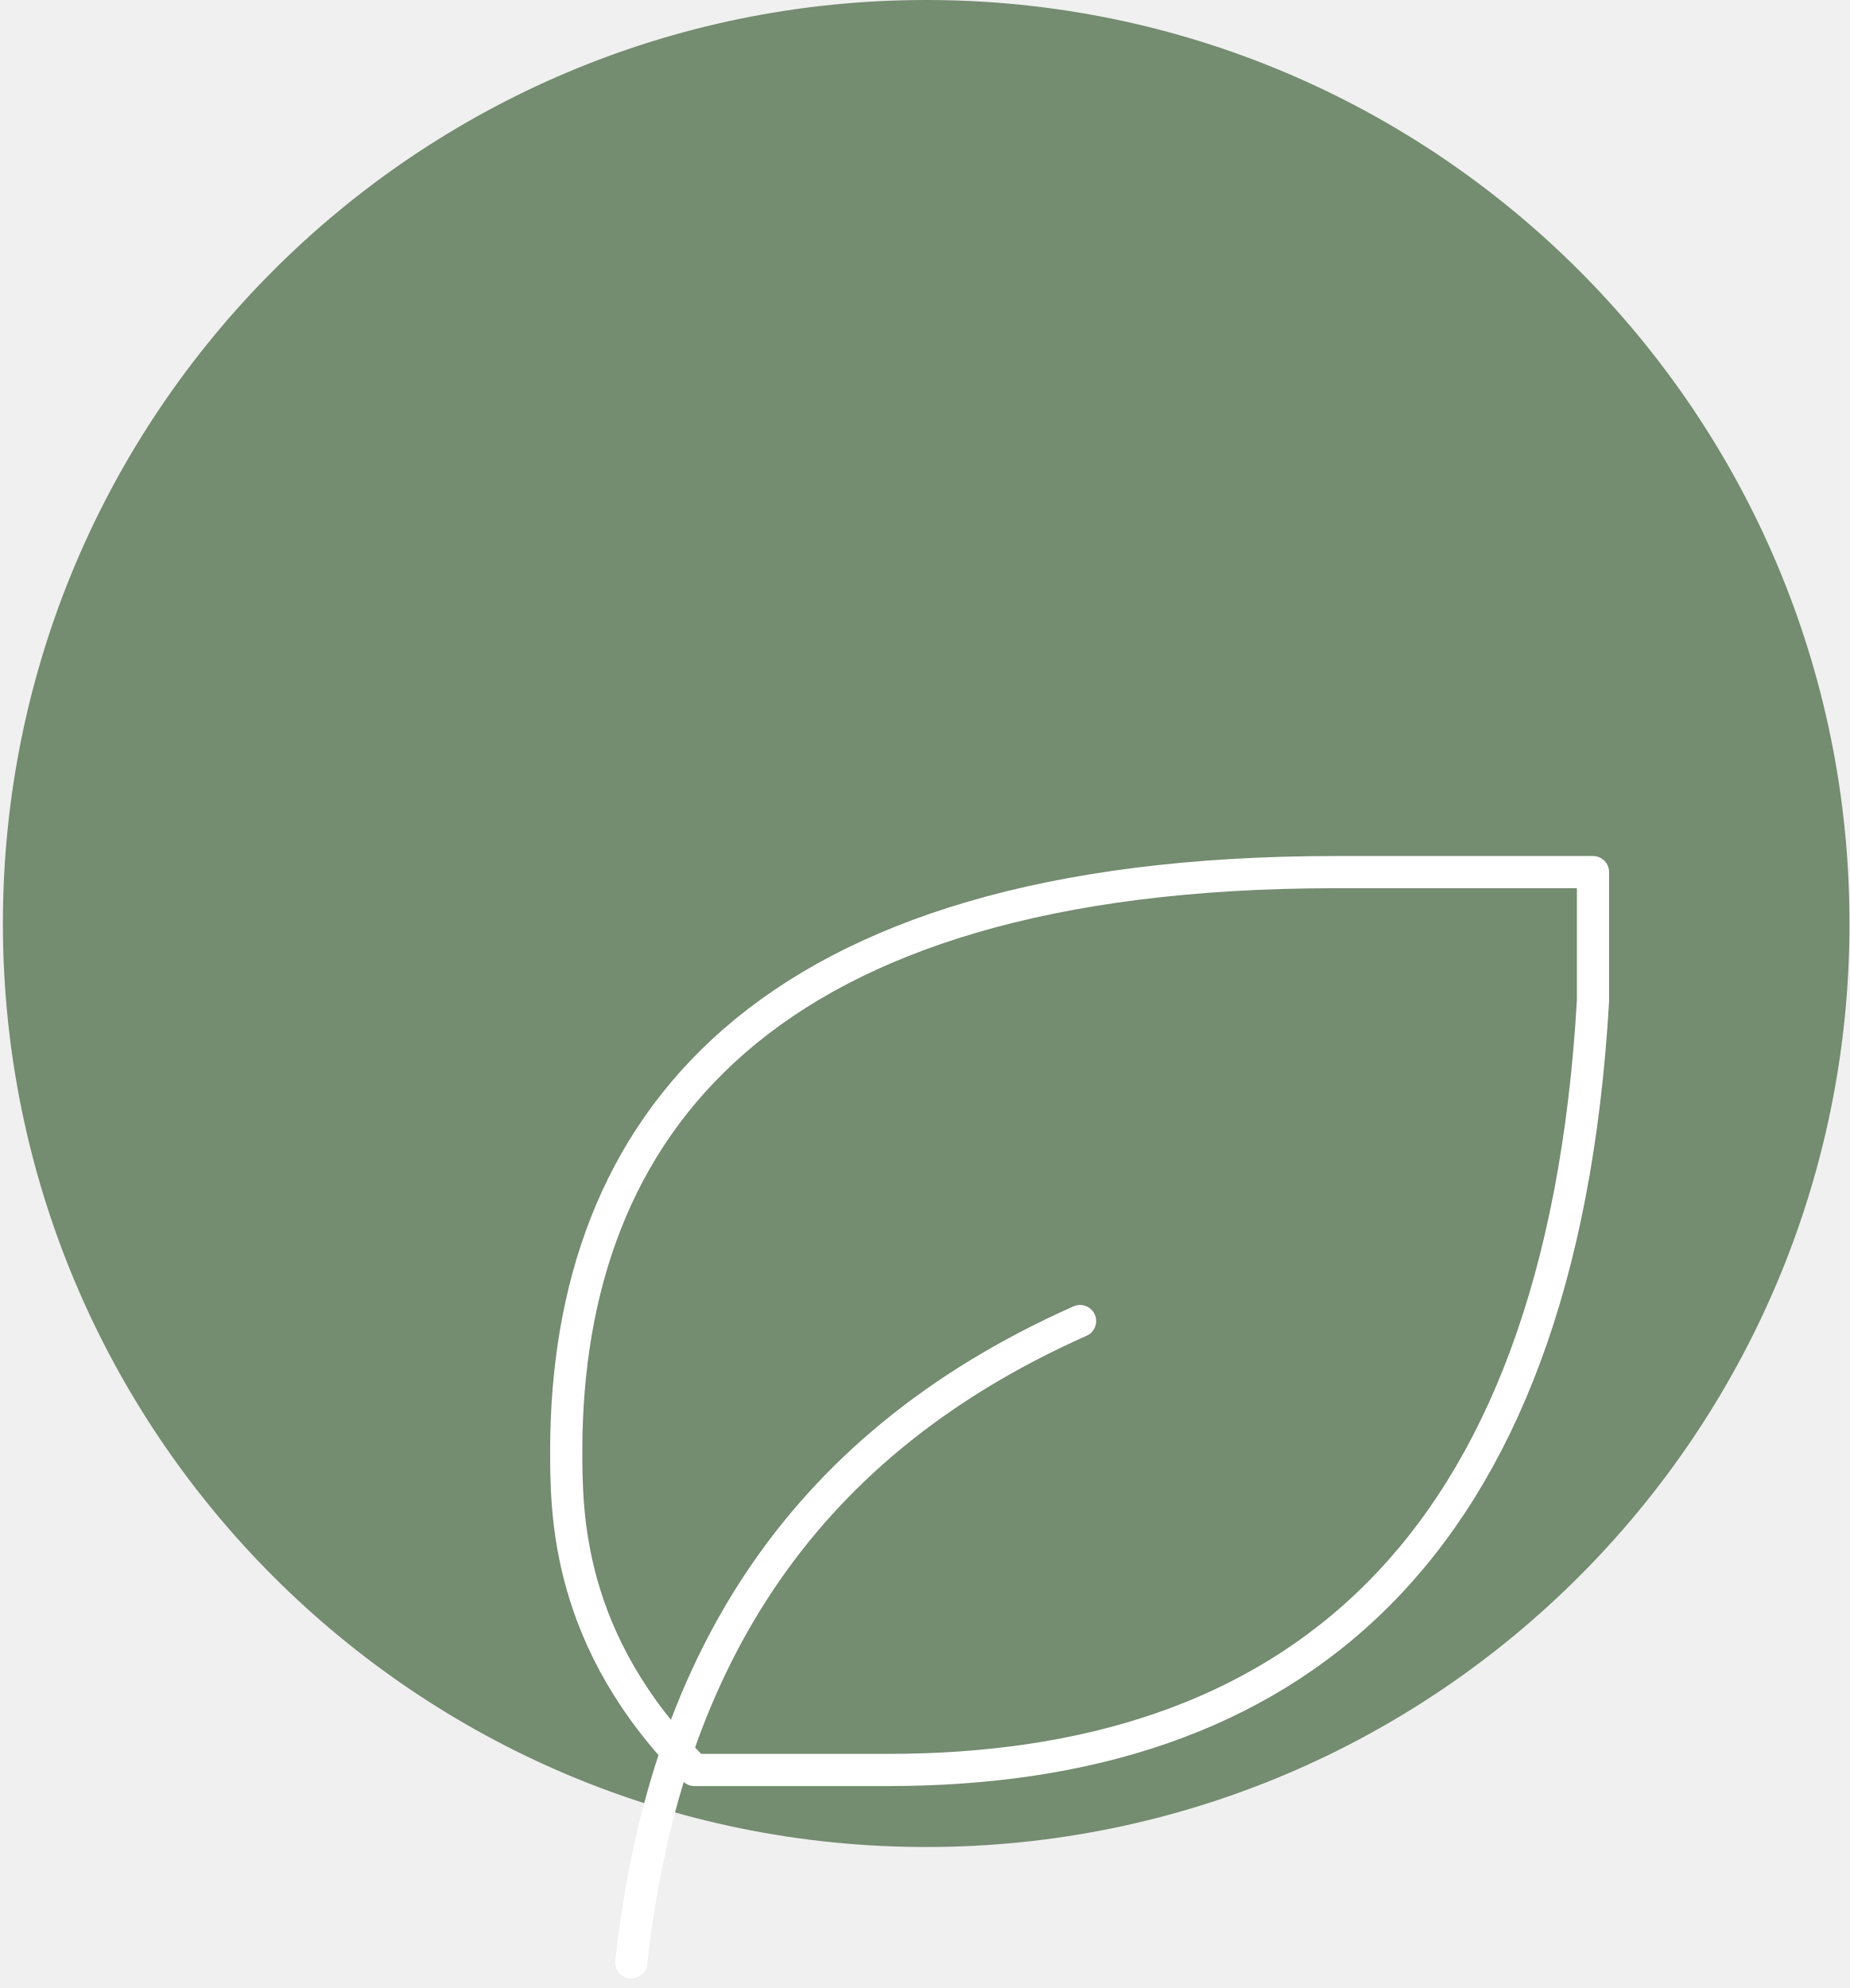
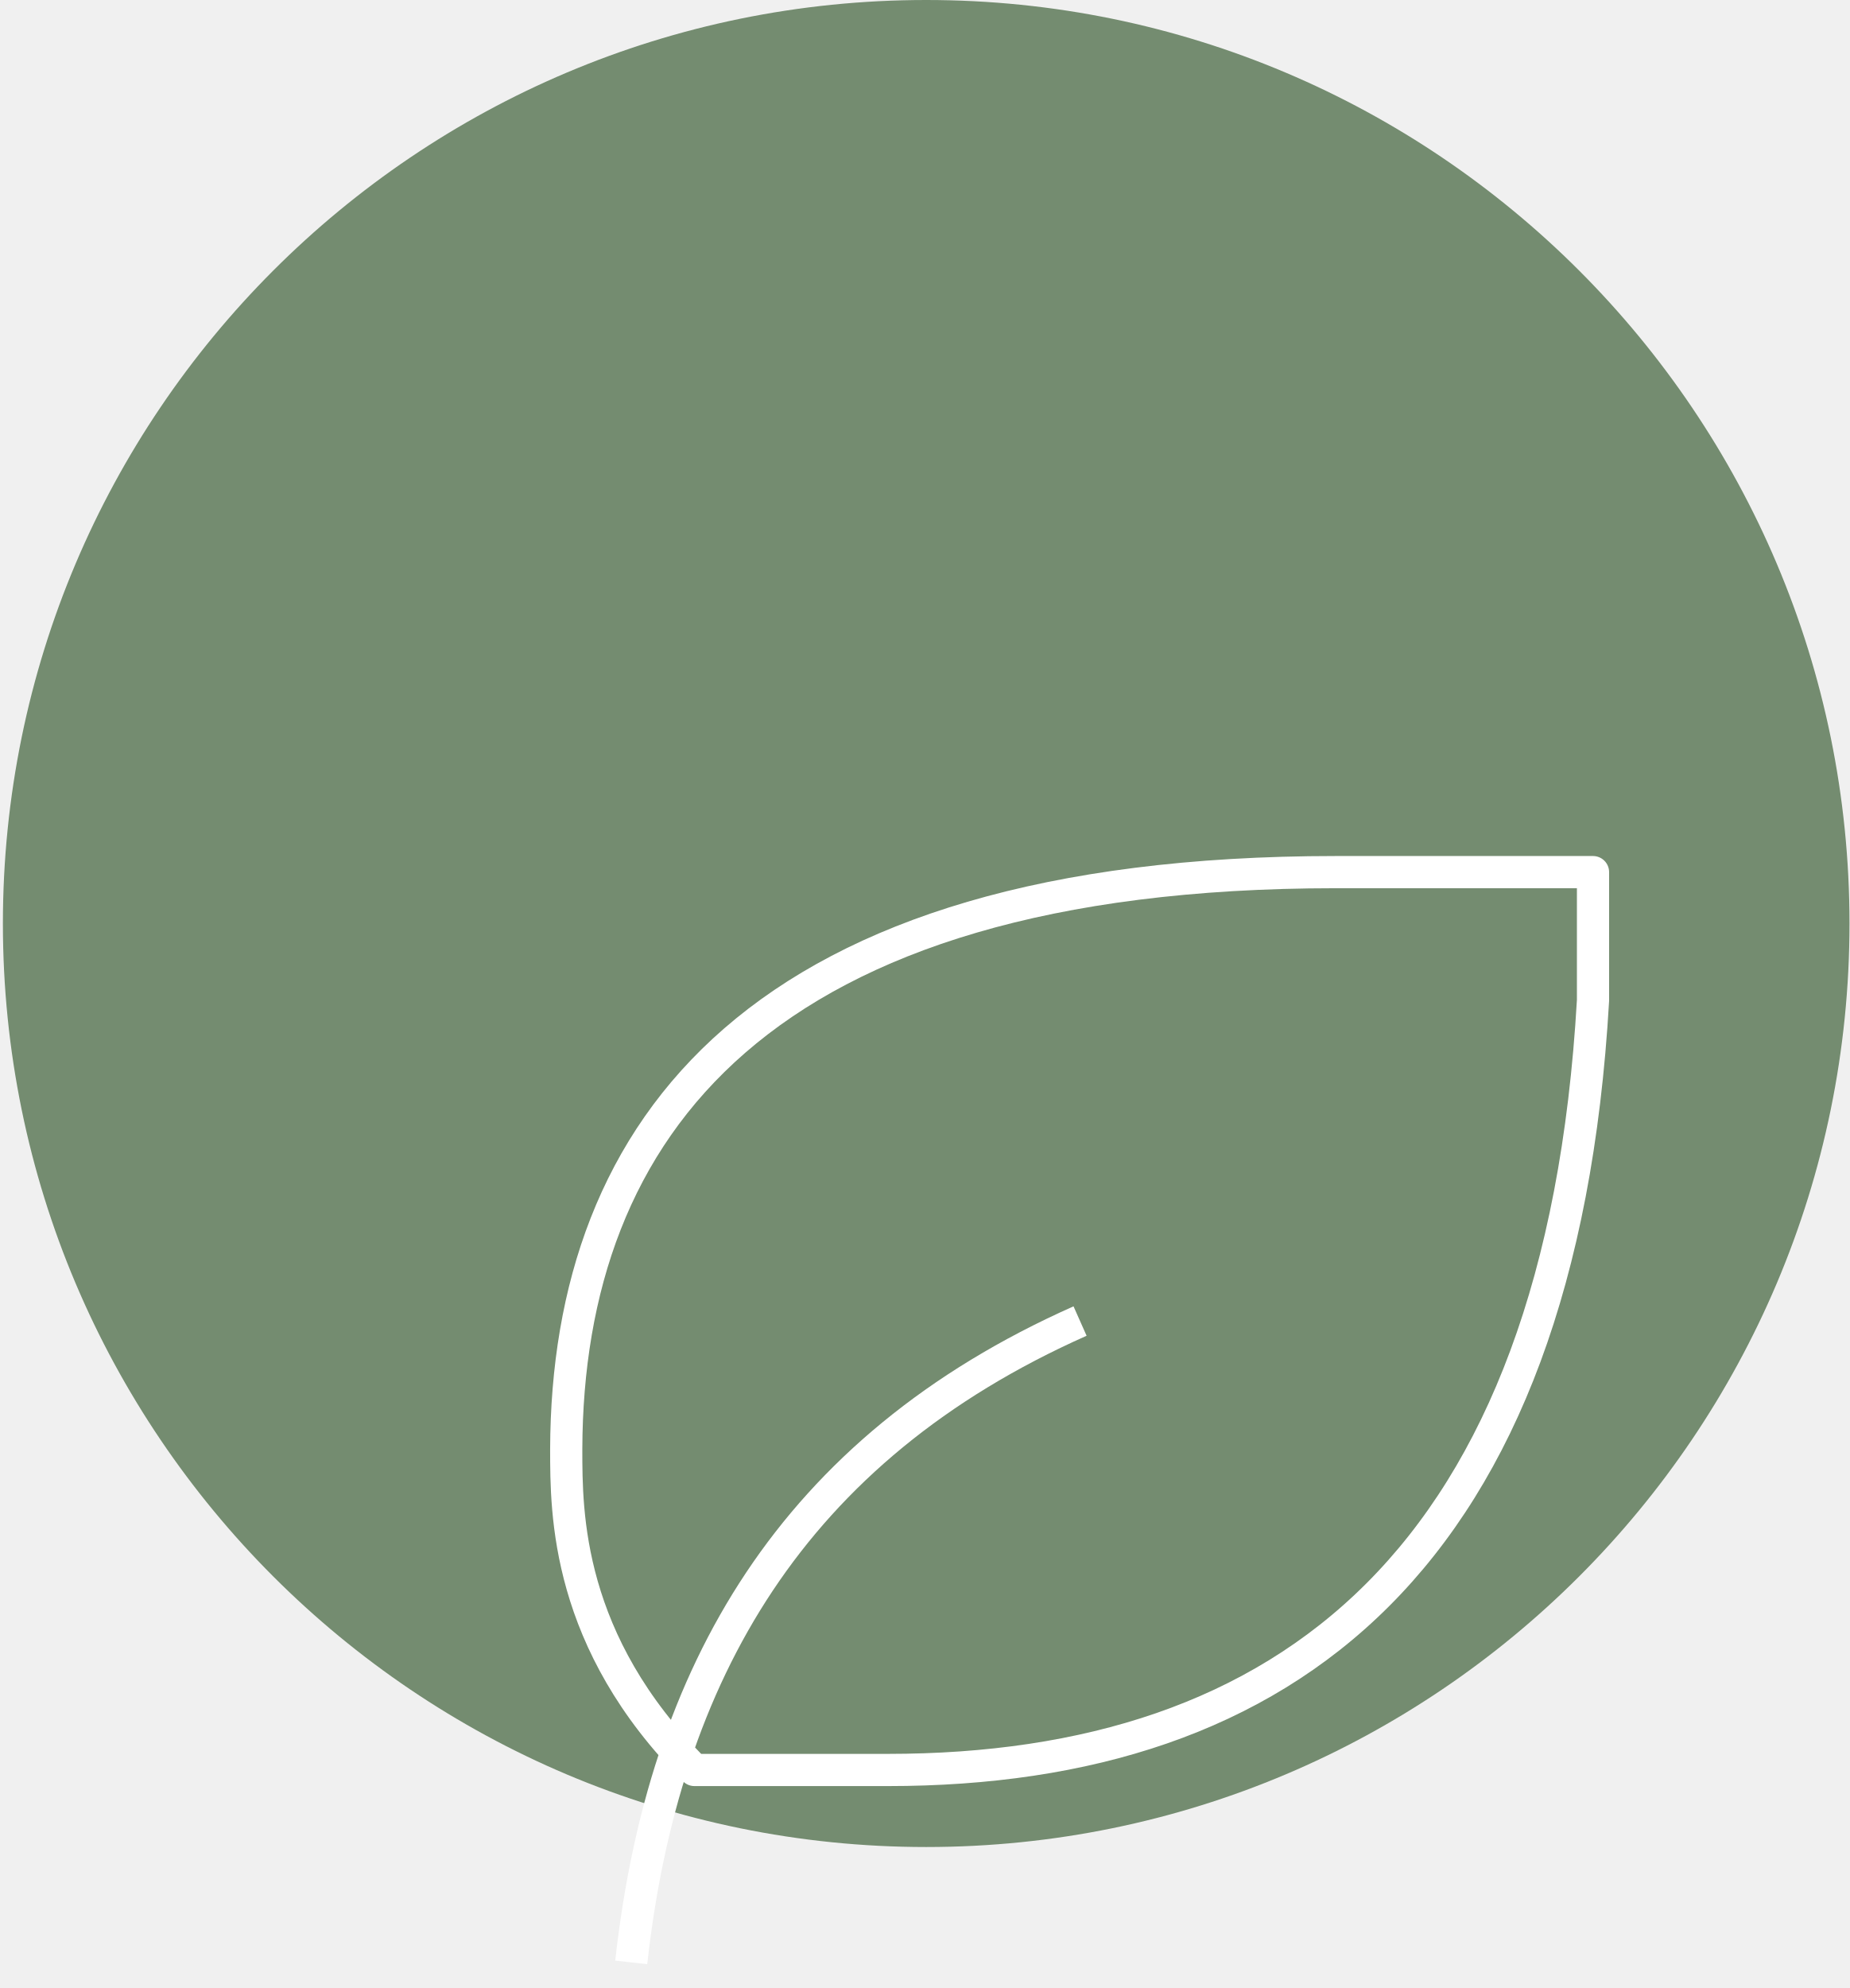
<svg xmlns="http://www.w3.org/2000/svg" width="67" height="72" viewBox="0 0 67 72" fill="none">
  <path d="M33.552 66.894C52.024 66.894 66.999 51.919 66.999 33.447C66.999 14.975 52.024 0 33.552 0C15.08 0 0.105 14.975 0.105 33.447C0.105 51.919 15.08 66.894 33.552 66.894Z" fill="#748C70" />
-   <path d="M22.867 71.072C24.028 60.62 28.674 52.49 39.126 47.845M32.158 64.104C46.6 64.104 56.546 56.467 57.708 36.231V31.586H48.384C27.48 31.586 20.544 40.877 20.512 52.49C20.512 54.813 20.512 59.458 25.157 64.104H32.158Z" stroke="white" stroke-width="1.166" stroke-linecap="round" stroke-linejoin="round" />
+   <path d="M22.867 71.072C24.028 60.62 28.674 52.49 39.126 47.845M32.158 64.104C46.6 64.104 56.546 56.467 57.708 36.231V31.586H48.384C27.48 31.586 20.544 40.877 20.512 52.49C20.512 54.813 20.512 59.458 25.157 64.104H32.158Z" stroke="white" stroke-width="1.166" strokeLinecap="round" stroke-linejoin="round" />
</svg>
